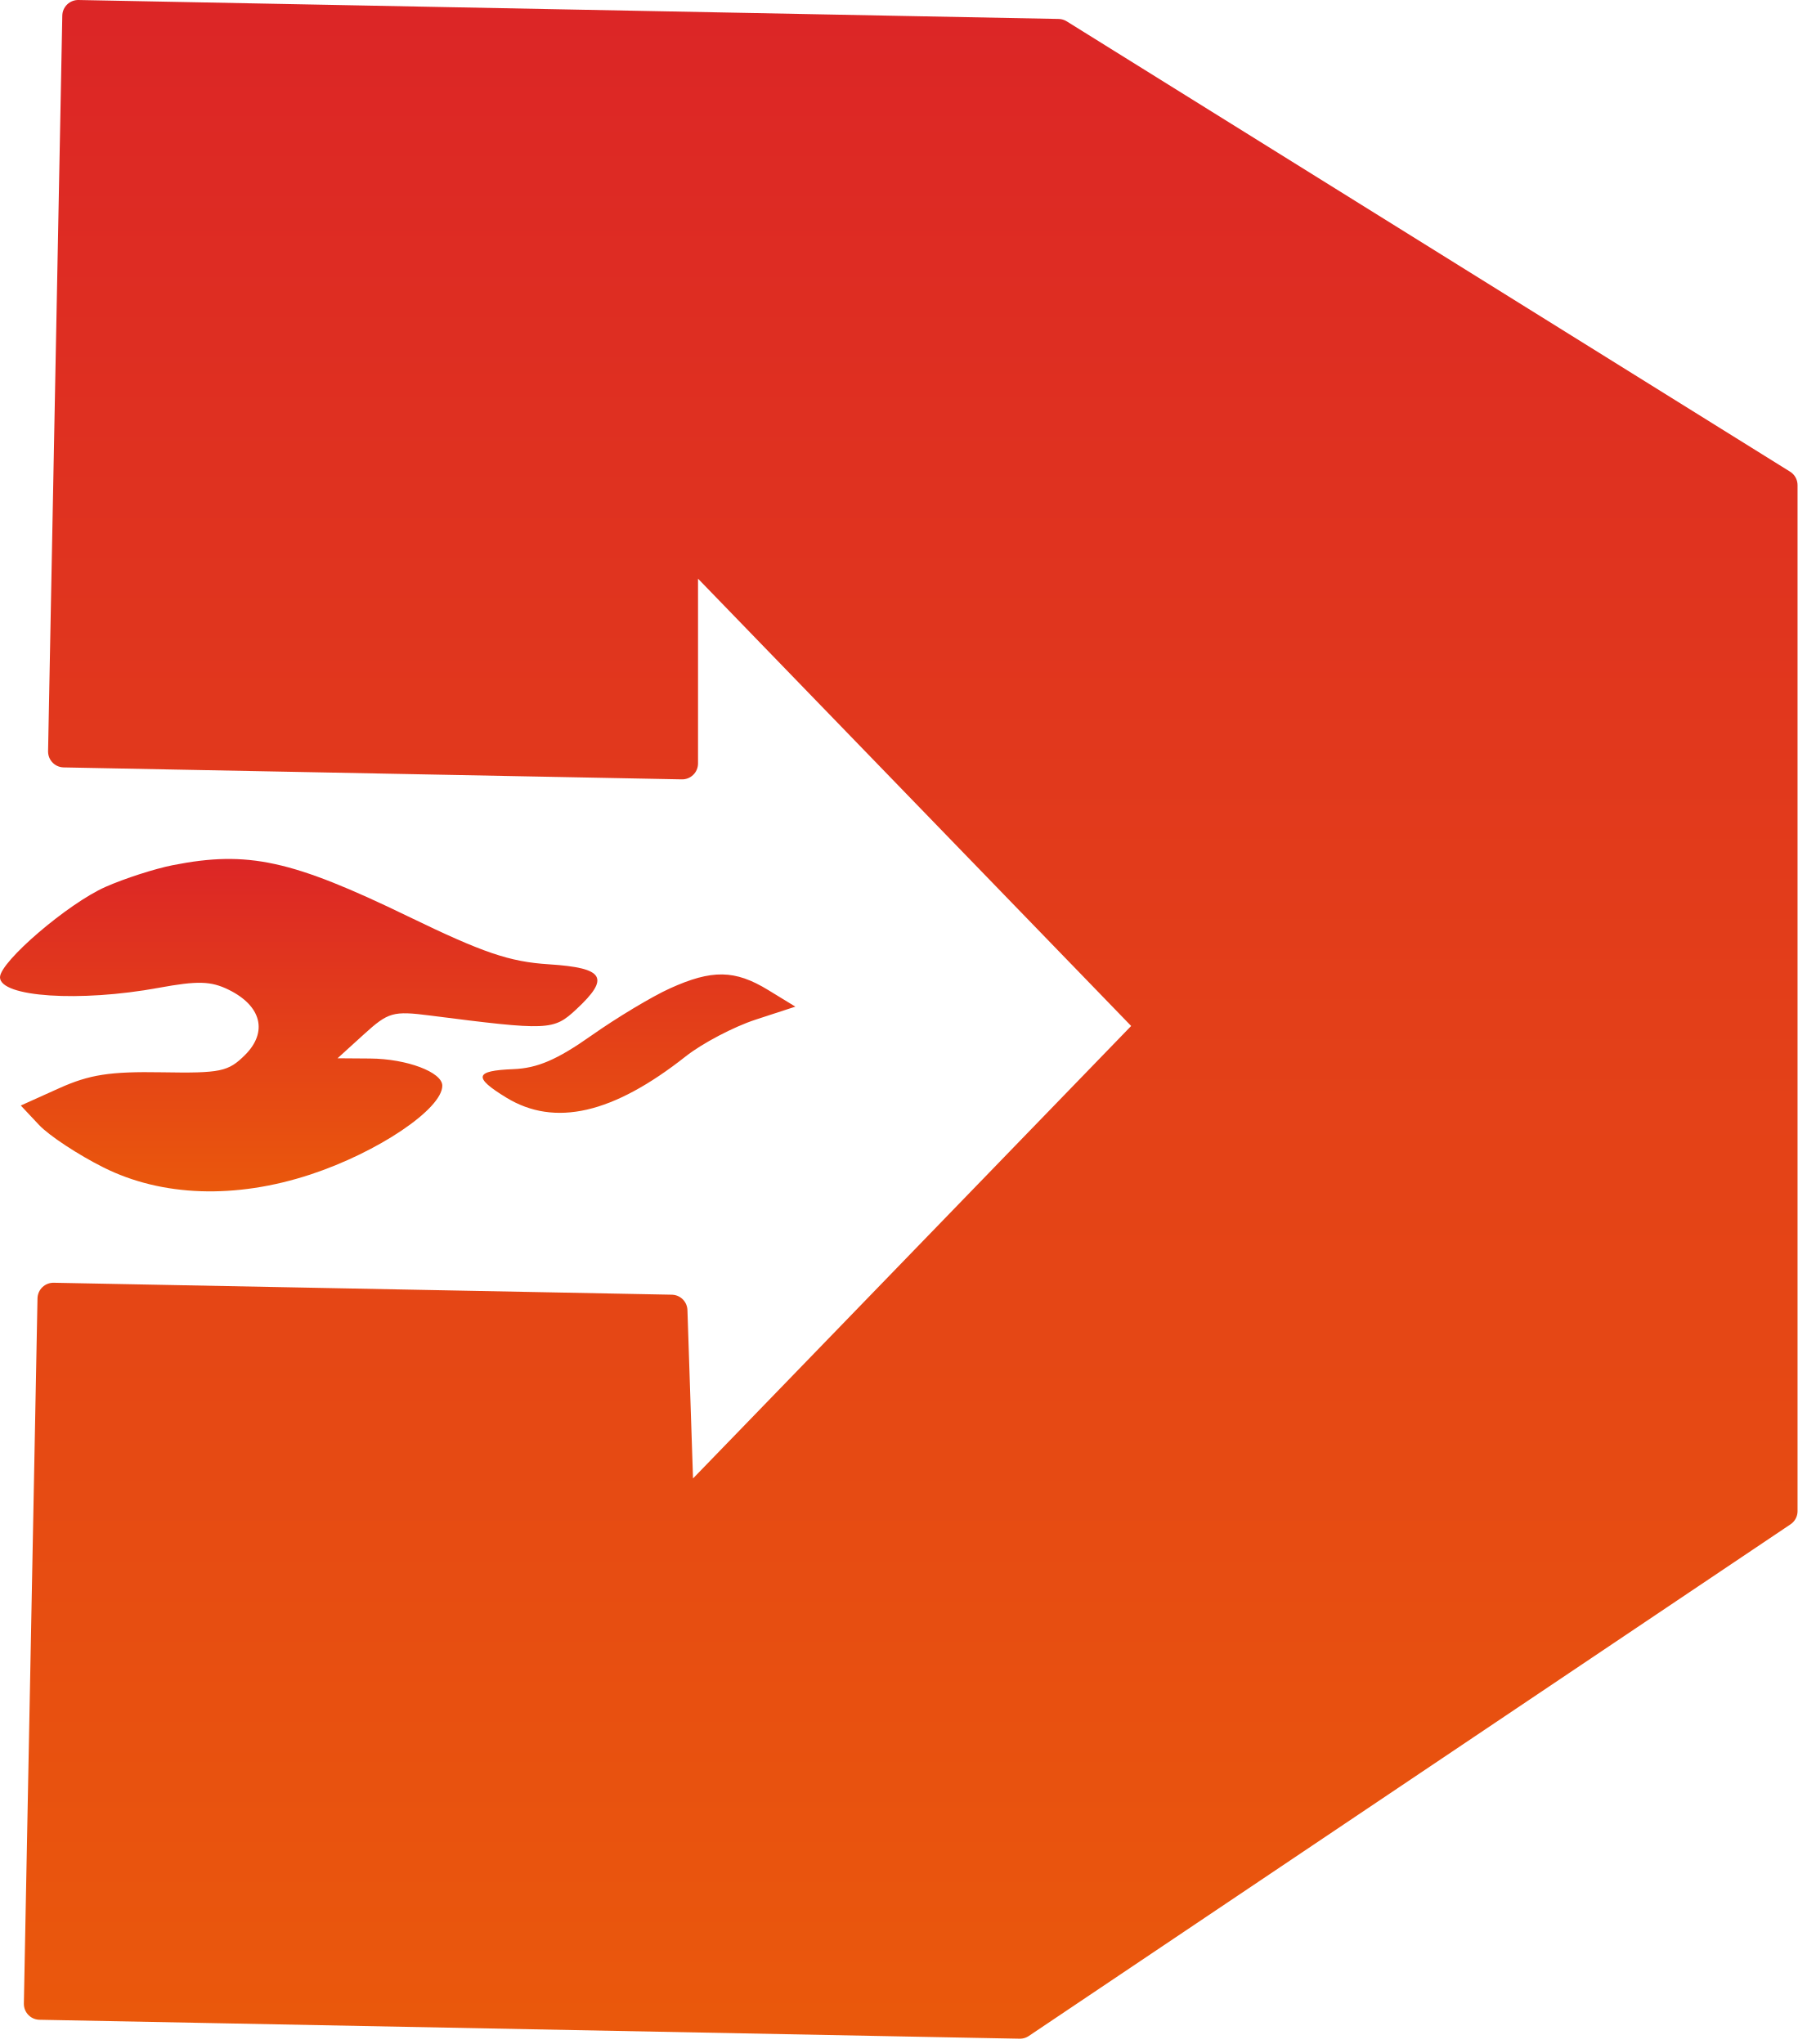
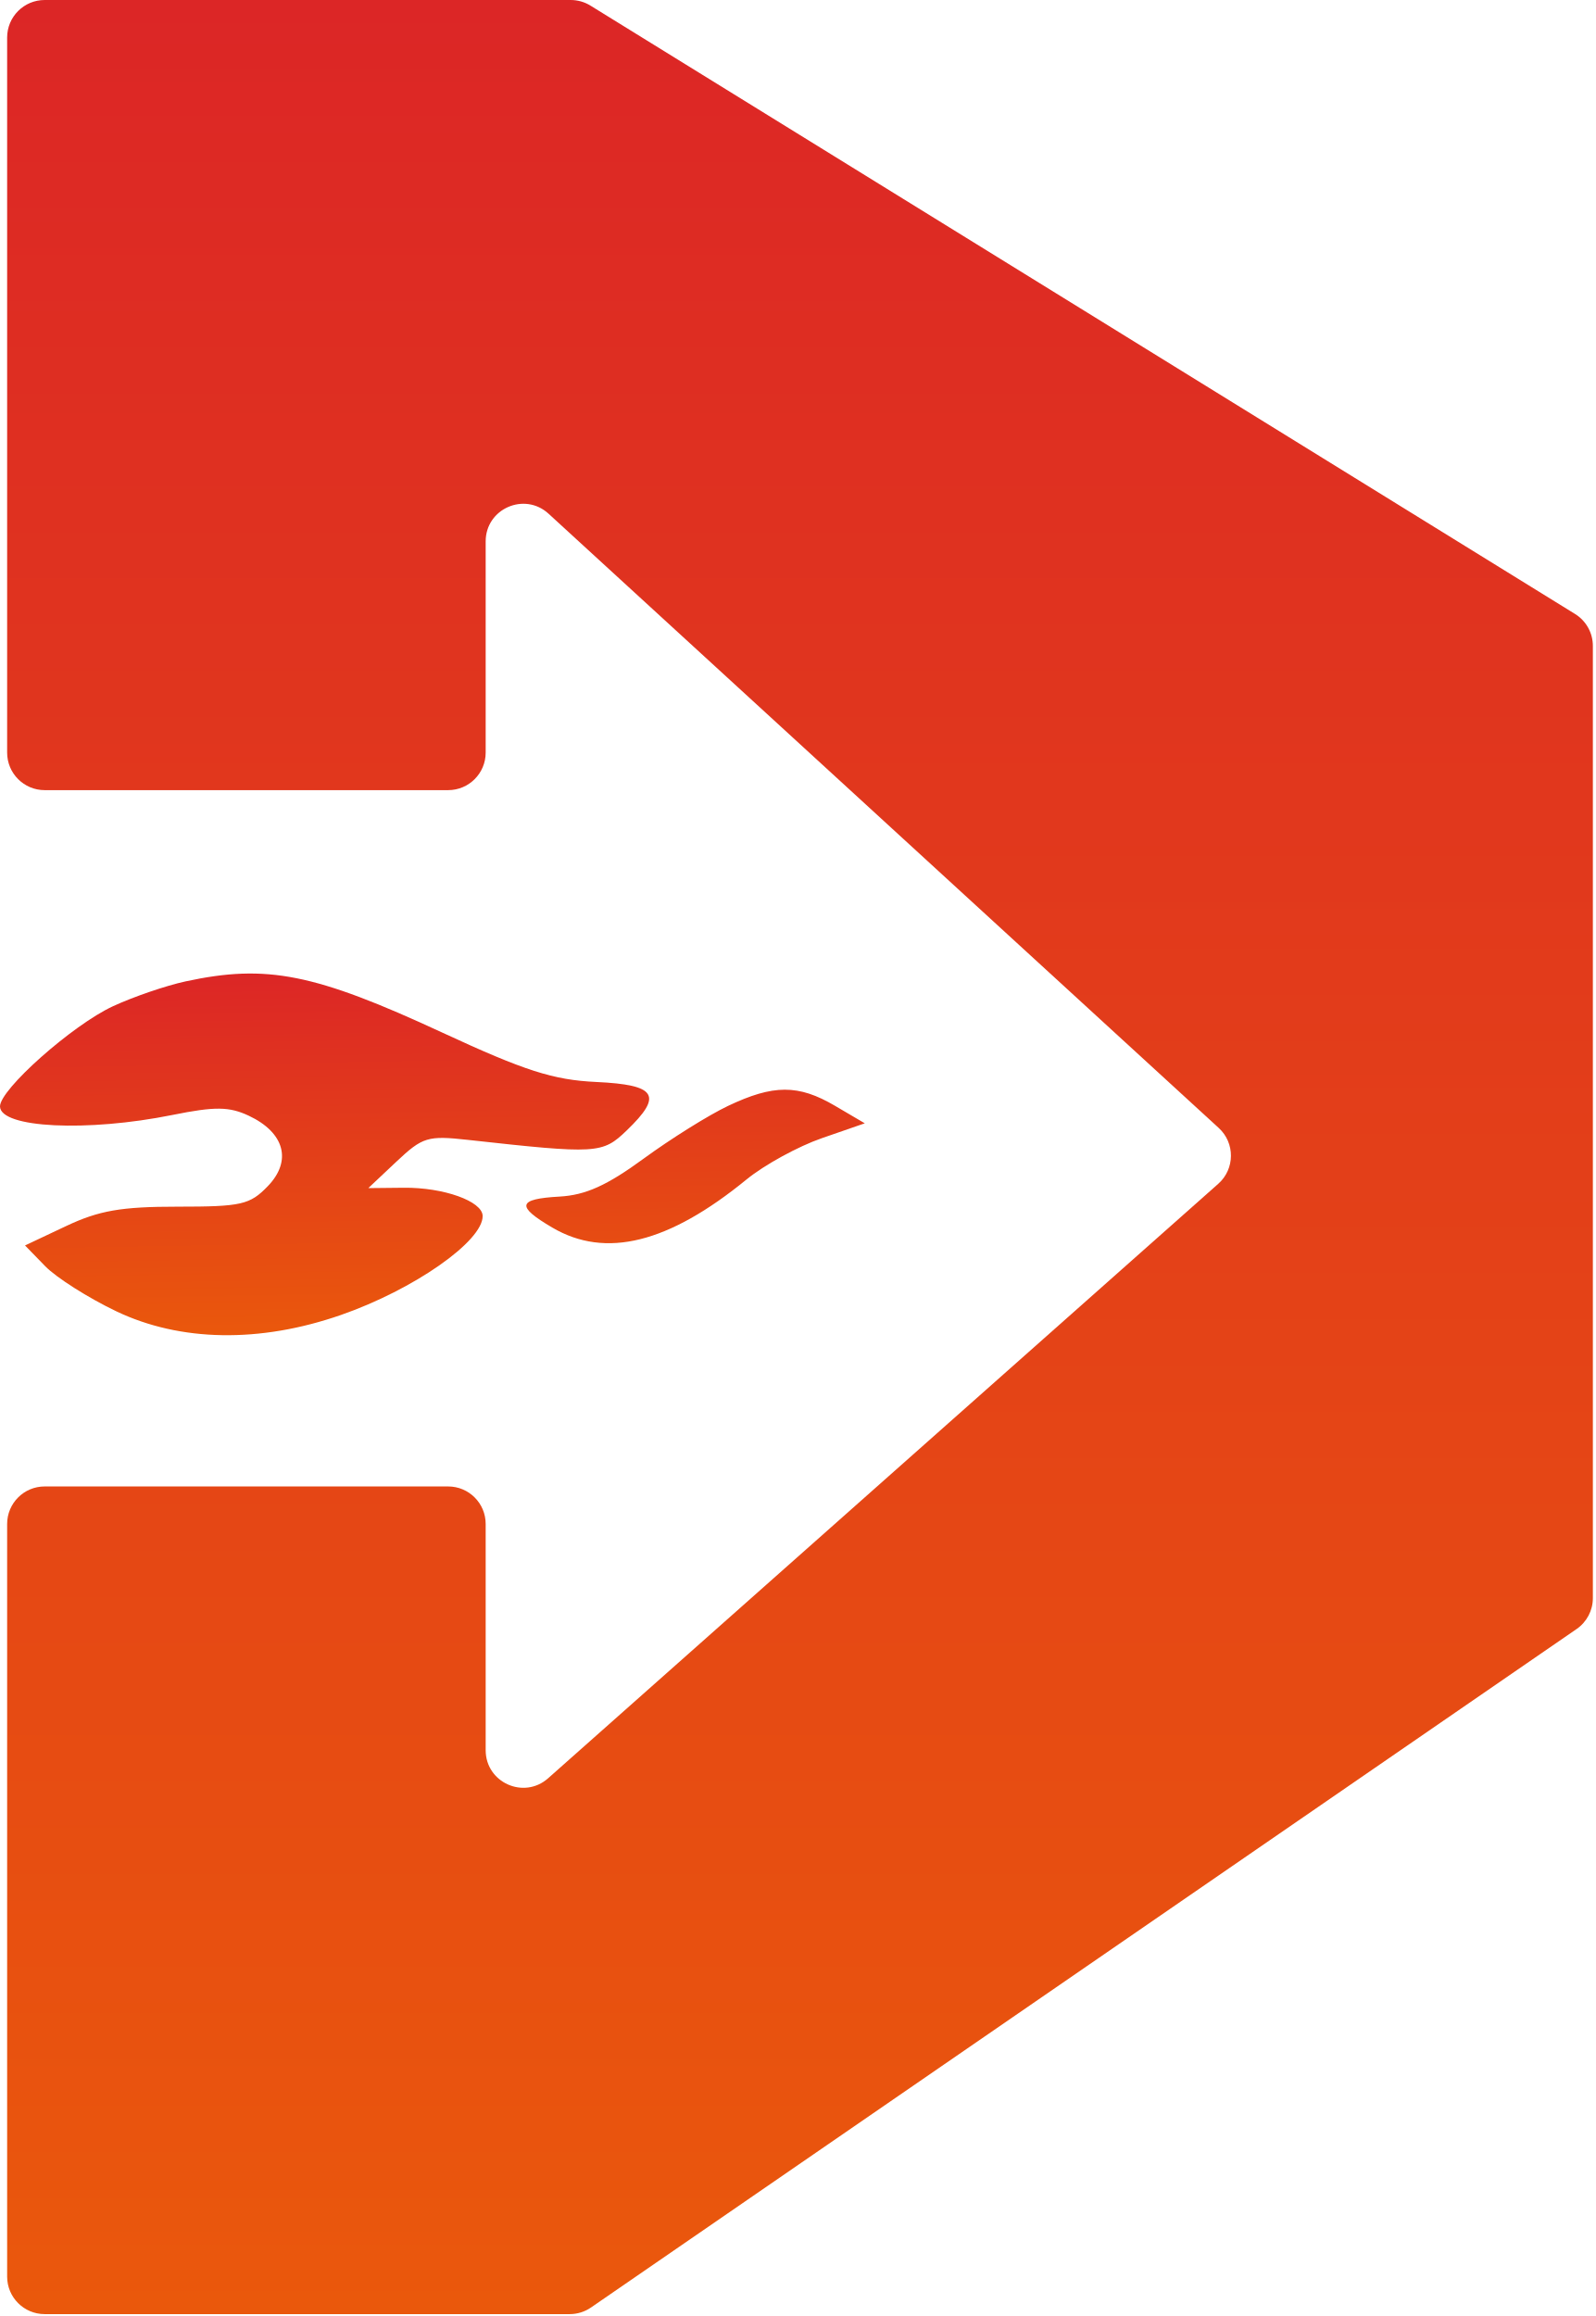
- <svg xmlns="http://www.w3.org/2000/svg" width="226" height="257" viewBox="0 0 226 257" fill="none">
-   <path d="M224 190V61L133.059 4.382L9.832 2L8.044 94.49L85.761 95.993V67.819L145 129L85.29 190.668L84.431 164.787L6.714 163.285L5 251.953L128.226 254.336L224 190Z" fill="url(#paint0_linear_315_169)" />
-   <path d="M85.5 197L84.431 164.787L6.714 163.285L5 251.953L128.226 254.336L224 190V61L133.059 4.382L9.832 2L8.044 94.49L85.761 95.993V61M84 192L145 129L84 66" stroke="url(#paint1_linear_315_169)" stroke-width="4" stroke-linejoin="round" />
-   <path fill-rule="evenodd" clip-rule="evenodd" d="M21.727 108.781C19.457 109.229 15.648 110.459 13.262 111.514C8.541 113.603 0 120.921 0 122.877C0 125.366 10.029 126.031 19.957 124.202C24.853 123.3 26.515 123.346 28.753 124.446C32.871 126.469 33.699 129.753 30.818 132.634C28.703 134.748 27.728 134.952 20.34 134.823C13.816 134.709 11.242 135.111 7.405 136.842L2.614 139.001L4.907 141.443C6.169 142.785 9.821 145.193 13.024 146.794C20.368 150.463 29.575 150.779 39.004 147.684C47.492 144.897 55.61 139.434 55.61 136.507C55.61 134.807 51.139 133.123 46.539 133.091L42.439 133.061L45.749 130.053C48.821 127.26 49.419 127.09 54.042 127.683C68.995 129.599 69.581 129.575 72.439 126.922C76.742 122.928 76.001 121.695 69.024 121.247C64.056 120.928 60.779 119.814 51.32 115.227C36.669 108.123 31.151 106.921 21.727 108.781ZM84.201 124.288C81.95 125.309 77.517 127.974 74.348 130.209C70.049 133.24 67.56 134.311 64.542 134.427C59.667 134.615 59.462 135.449 63.658 138.008C69.756 141.725 77.056 140.047 86.217 132.819C88.294 131.18 92.245 129.104 94.997 128.205L100 126.569L96.585 124.482C92.397 121.922 89.512 121.876 84.201 124.288Z" fill="url(#paint2_linear_315_169)" />
+ <svg xmlns="http://www.w3.org/2000/svg" width="425" height="617" viewBox="0 0 425 617" fill="none">
+   <path d="M152.062 0H11.902C6.379 0 1.902 4.477 1.902 10V200.5C1.902 206.023 6.379 210.5 11.902 210.5H119.402C124.925 210.5 129.402 206.023 129.402 200.5V144.229C129.402 135.528 139.744 130.978 146.159 136.857L324.725 300.506C329.098 304.514 329.042 311.424 324.605 315.36L146.038 473.745C139.587 479.467 129.402 474.887 129.402 466.263V406C129.402 400.477 124.925 396 119.402 396H11.902C6.379 396 1.902 400.477 1.902 406V606.5C1.902 612.023 6.379 616.5 11.902 616.5H151.793C153.818 616.5 155.795 615.885 157.463 614.737L420.072 433.98C422.783 432.115 424.402 429.034 424.402 425.743V172.076C424.402 168.61 422.607 165.391 419.658 163.569L157.318 1.493C155.739 0.517 153.919 0 152.062 0Z" fill="url(#paint0_linear_55_35)" />
+   <path fill-rule="evenodd" clip-rule="evenodd" d="M49.463 261.445C44.253 262.568 35.532 265.553 30.082 268.078C19.295 273.077 -0.078 290.271 0 294.775C0.1 300.506 23.221 301.635 46.007 297.024C57.244 294.751 61.074 294.79 66.271 297.232C75.835 301.726 77.872 309.254 71.354 316.004C66.571 320.957 64.332 321.466 47.317 321.466C32.288 321.465 26.378 322.494 17.612 326.634L6.667 331.798L12.046 337.328C15.005 340.369 23.512 345.766 30.952 349.324C48.008 357.478 69.221 357.836 90.809 350.329C110.241 343.572 128.714 330.665 128.597 323.926C128.528 320.01 118.167 316.312 107.574 316.423L98.131 316.521L105.632 309.459C112.592 302.907 113.962 302.489 124.632 303.669C159.141 307.48 160.488 307.401 166.963 301.178C176.712 291.808 174.955 289 158.872 288.247C147.418 287.712 139.828 285.279 117.864 275.098C83.843 259.328 71.089 256.782 49.463 261.445ZM193.941 294.64C188.799 297.082 178.698 303.395 171.492 308.669C161.713 315.822 156.026 318.389 149.082 318.777C137.864 319.405 137.423 321.334 147.191 327.057C161.38 335.371 178.121 331.214 198.925 314.204C203.642 310.346 212.656 305.407 218.958 303.225L230.412 299.257L222.465 294.589C212.718 288.862 206.074 288.873 193.941 294.64Z" fill="url(#paint1_linear_55_35)" />
  <defs>
-     <linearGradient id="paint0_linear_315_169" x1="114.5" y1="2" x2="114.5" y2="254.336" gradientUnits="userSpaceOnUse">
+     <linearGradient id="paint0_linear_55_35" x1="212.201" y1="0" x2="212.201" y2="616.5" gradientUnits="userSpaceOnUse">
      <stop stop-color="#DC2626" />
      <stop offset="1" stop-color="#EA580C" />
    </linearGradient>
-     <linearGradient id="paint1_linear_315_169" x1="114.5" y1="2" x2="114.5" y2="254.336" gradientUnits="userSpaceOnUse">
-       <stop stop-color="#DC2626" />
-       <stop offset="1" stop-color="#EA580C" />
-     </linearGradient>
-     <linearGradient id="paint2_linear_315_169" x1="50" y1="108" x2="50" y2="149.796" gradientUnits="userSpaceOnUse">
+     <linearGradient id="paint1_linear_55_35" x1="114.534" y1="258.51" x2="116.214" y2="354.75" gradientUnits="userSpaceOnUse">
      <stop stop-color="#DC2626" />
      <stop offset="1" stop-color="#EA580C" />
    </linearGradient>
  </defs>
</svg>
